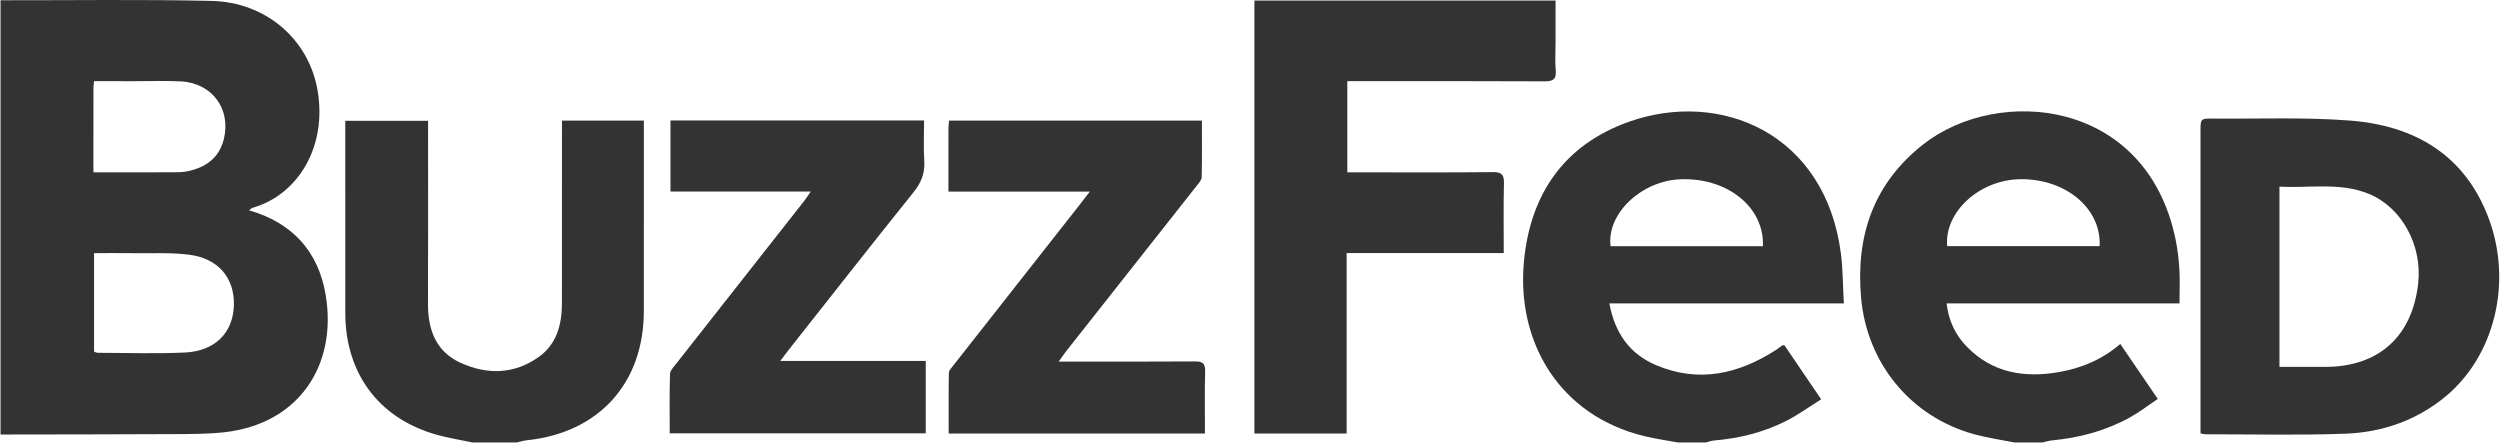
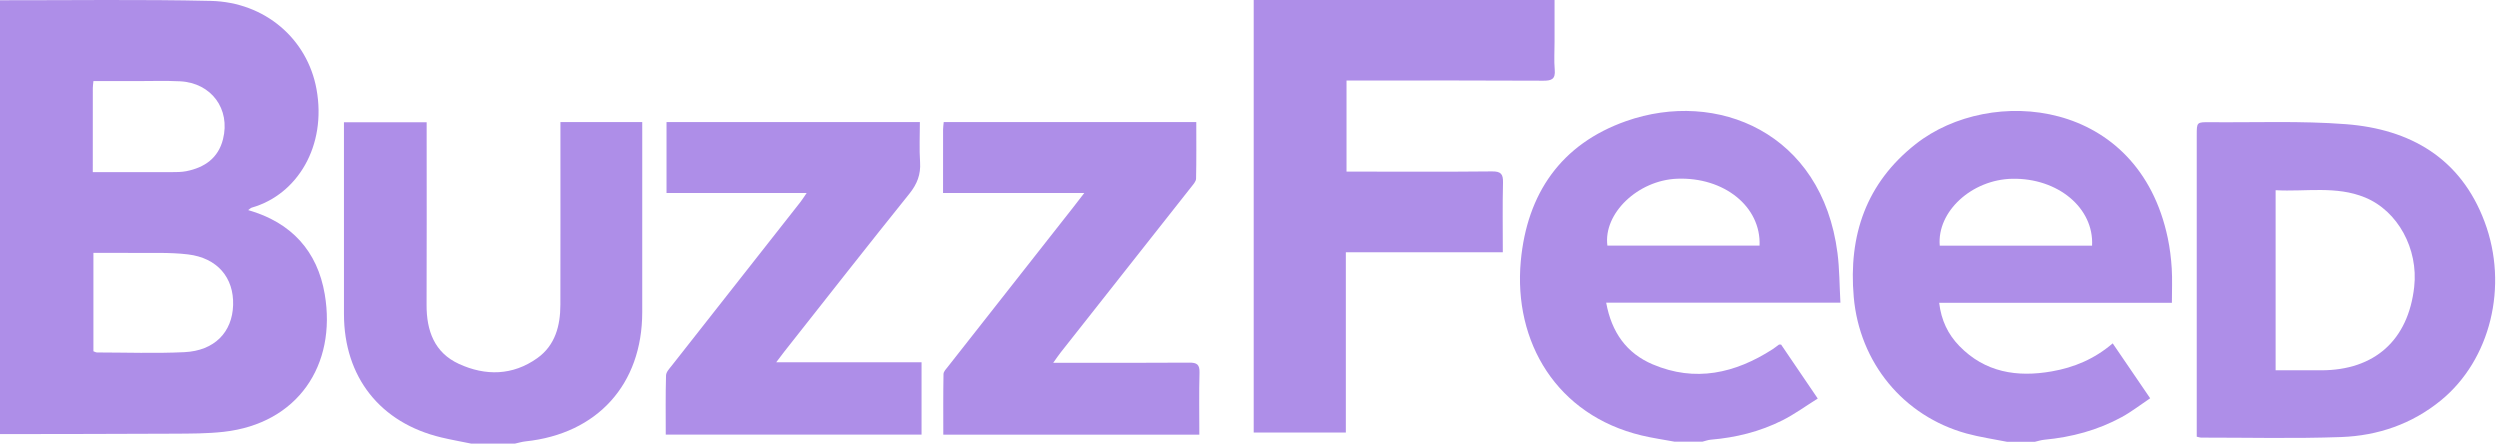
- <svg xmlns="http://www.w3.org/2000/svg" width="1255px" height="223px" viewBox="0 0 1255 223" version="1.1">
+ <svg xmlns="http://www.w3.org/2000/svg" width="169px" height="30px" viewBox="0 0 169 30" version="1.1">
  <defs />
  <g id="Page-1" stroke="none" stroke-width="1" fill="none" fill-rule="evenodd">
-     <g id="buzzfeed_logo" fill="#333333">
-       <g id="Group">
-         <path d="M0.27,0.128 C35.582,0.174 70.908,-0.356 106.203,0.453 C133.41,1.077 154.727,19.557 159.316,44.799 C164.51,73.373 149.684,97.771 126.812,104.318 C126.231,104.484 125.758,105.023 124.977,105.568 C146.778,111.809 159.792,126.239 163.455,147.857 C169.497,183.527 149.823,212.838 112.652,216.984 C104.408,217.903 96.037,217.879 87.723,217.922 C58.573,218.077 29.422,218.072 0.271,218.128 C0.27,145.461 0.27,72.795 0.27,0.128 Z M47.215,176.509 C47.821,176.717 48.425,177.105 49.029,177.106 C63.661,177.13 78.319,177.648 92.919,176.956 C108.027,176.239 117.01,166.954 117.411,153.271 C117.814,139.523 109.516,129.607 94.719,127.831 C85.367,126.708 75.813,127.222 66.349,127.09 C60.078,127.003 53.804,127.074 47.215,127.074 C47.215,143.738 47.215,159.803 47.215,176.509 Z M46.895,86.511 C60.535,86.511 73.486,86.534 86.437,86.491 C88.929,86.482 91.478,86.503 93.902,86.015 C103.047,84.179 109.934,79.49 112.329,69.958 C116.148,54.761 106.462,41.632 90.738,40.853 C83.427,40.492 76.086,40.753 68.758,40.746 C61.652,40.737 54.545,40.744 47.217,40.744 C47.072,42.318 46.907,43.278 46.906,44.238 C46.889,58.043 46.895,71.848 46.895,86.511 Z" id="Shape" />
-         <path d="M842.27,222.128 C836.75,221.101 831.172,220.314 825.719,219.007 C783.024,208.774 761.269,172.025 765,131.421 C768.125,97.422 785.263,72.566 817.909,61.059 C863.485,44.993 916.339,66.684 924.138,127.327 C925.168,135.339 925.117,143.49 925.607,152.296 L866.351,152.296 L807.907,152.296 C810.635,167.237 818.169,177.717 831.307,183.288 C852.655,192.342 872.654,187.829 891.51,175.693 C892.624,174.976 893.652,174.124 894.735,173.354 C894.842,173.278 895.052,173.344 895.807,173.344 C901.576,181.835 907.532,190.604 914.225,200.458 C908.154,204.245 902.553,208.349 896.435,211.424 C885.181,217.079 873.081,220.077 860.508,221.124 C859.077,221.243 857.681,221.783 856.269,222.128 L842.27,222.128 Z M884.981,123.6 C885.8,104.021 867.146,89.069 843.528,90.001 C823.881,90.776 806.417,107.413 808.514,123.6 L884.981,123.6 Z" id="Shape" />
-         <path d="M1011.27,222.128 C1004.478,220.761 997.575,219.795 990.912,217.957 C959.092,209.179 937.142,182.272 934.254,149.384 C931.528,118.363 940.52,92.073 965.422,72.503 C1003.158,42.848 1077.319,49.575 1092.05,119.74 C1093.106,124.768 1093.726,129.928 1094.044,135.058 C1094.383,140.506 1094.12,145.992 1094.12,152.294 L1035.6,152.294 L977.191,152.294 C978.208,161.064 981.615,168.117 987.266,173.95 C1000.199,187.298 1016.338,189.81 1033.776,186.75 C1044.89,184.799 1055.148,180.578 1064.379,172.668 C1070.592,181.775 1076.631,190.628 1083.203,200.262 C1078.303,203.541 1073.863,207.009 1068.986,209.677 C1056.864,216.309 1043.744,219.808 1030.006,221.094 C1028.409,221.243 1026.849,221.774 1025.271,222.127 C1020.603,222.128 1015.937,222.128 1011.27,222.128 Z M977.47,123.572 L1054.014,123.572 C1054.998,104.595 1036.784,89.52 1013.897,89.967 C993.588,90.362 976.007,106.424 977.47,123.572 Z" id="Shape" />
-         <path d="M237.27,222.128 C232.268,221.104 227.233,220.217 222.269,219.033 C191.521,211.705 173.358,188.689 173.331,157.051 C173.306,126.724 173.326,96.398 173.326,66.071 L173.326,60.637 L214.887,60.637 L214.887,66.428 C214.887,95.089 214.971,123.749 214.849,152.409 C214.793,165.409 218.769,176.418 231.088,182.075 C244.438,188.206 258.111,187.983 270.462,179.186 C279.508,172.744 282.066,162.885 282.085,152.291 C282.139,123.797 282.104,95.303 282.104,66.81 L282.104,60.544 L323.215,60.544 C323.215,62.342 323.216,64.252 323.216,66.161 C323.216,96.155 323.23,126.149 323.212,156.142 C323.191,192.336 300.664,217.215 264.561,221.008 C262.779,221.195 261.034,221.745 259.271,222.126 C251.937,222.128 244.603,222.128 237.27,222.128 Z" id="Shape" />
-         <path d="M629.708,217.628 L629.708,0.275 L780.886,0.275 L780.886,21.359 C780.886,26.025 780.573,30.718 780.974,35.35 C781.372,39.962 779.52,40.857 775.276,40.833 C745.447,40.663 715.616,40.743 685.786,40.743 L676.351,40.743 L676.351,86.511 L681.981,86.511 C704.479,86.511 726.978,86.64 749.473,86.404 C754.021,86.357 755.085,87.803 754.981,92.097 C754.702,103.549 754.885,115.012 754.885,127.038 L676.012,127.038 L676.012,217.627 C660.332,217.628 645.257,217.628 629.708,217.628 Z" id="Shape" />
-         <path d="M1104.653,217.543 L1104.653,211.825 C1104.653,163.184 1104.652,114.544 1104.655,65.902 C1104.655,59.517 1104.662,59.461 1111.252,59.522 C1134.062,59.732 1156.965,58.76 1179.656,60.517 C1211.991,63.019 1237.298,77.582 1249.279,109.5 C1261.454,141.933 1252.174,178.95 1227.435,199.229 C1212.86,211.176 1195.709,217.058 1177.236,217.725 C1153.779,218.573 1130.27,217.992 1106.784,218.01 C1106.307,218.011 1105.829,217.809 1104.653,217.543 Z M1144.289,184.183 C1152.256,184.183 1159.715,184.185 1167.173,184.183 C1194.012,184.175 1210.911,169.05 1213.919,142.345 C1216.078,123.171 1205.707,104.1 1189.19,97.329 C1174.641,91.367 1159.442,94.537 1144.29,93.694 C1144.289,124.143 1144.289,153.747 1144.289,184.183 Z" id="Shape" />
-         <path d="M407,96.14 L336.581,96.14 L336.581,60.474 L463.886,60.474 C463.886,67.203 463.548,73.965 463.985,80.679 C464.387,86.868 462.503,91.649 458.597,96.508 C437.424,122.856 416.585,149.469 395.637,175.996 C394.513,177.419 393.444,178.885 391.693,181.197 L464.731,181.197 L464.731,217.548 L336.194,217.548 C336.194,207.619 336.049,197.694 336.332,187.78 C336.381,186.078 338.091,184.305 339.296,182.771 C360.787,155.4 382.321,128.064 403.833,100.709 C404.729,99.568 405.493,98.322 407,96.14 Z" id="Shape" />
-         <path d="M476.108,96.18 C476.108,84.925 476.098,74.608 476.122,64.29 C476.124,63.152 476.313,62.014 476.447,60.538 L603.359,60.538 C603.359,70.127 603.464,79.562 603.247,88.99 C603.214,90.411 601.813,91.908 600.809,93.183 C578.956,120.915 557.068,148.619 535.199,176.338 C534.119,177.707 533.155,179.169 531.473,181.511 L537.844,181.511 C558.502,181.511 579.161,181.597 599.819,181.436 C603.657,181.406 605.09,182.349 604.978,186.44 C604.697,196.729 604.885,207.031 604.885,217.639 L476.231,217.639 C476.231,207.363 476.149,197.259 476.335,187.16 C476.358,185.895 477.686,184.572 478.591,183.42 C499.576,156.7 520.588,130.002 541.591,103.296 C543.195,101.255 544.765,99.187 547.086,96.179 C522.865,96.18 499.847,96.18 476.108,96.18 Z" id="Shape" />
+     <g id="Desktop-HD-Copy-9" transform="translate(-460, -3572)" fill-rule="nonzero" fill="#AE8EE8">
+       <g id="Group-5" transform="translate(460, 3572)">
+         <path d="M0,0.017 C4.75,0.023 9.503,-0.048 14.251,0.061 C17.911,0.145 20.779,2.631 21.396,6.027 C22.095,9.871 20.101,13.153 17.024,14.034 C16.945,14.056 16.882,14.129 16.777,14.202 C19.71,15.042 21.46,16.983 21.953,19.891 C22.766,24.69 20.119,28.633 15.119,29.191 C14.01,29.314 12.883,29.311 11.765,29.317 C7.843,29.338 3.922,29.337 0,29.345 C0,19.569 0,9.793 0,0.017 Z M6.315,23.746 C6.397,23.774 6.478,23.826 6.56,23.826 C8.528,23.829 10.5,23.899 12.464,23.806 C14.496,23.709 15.705,22.46 15.759,20.619 C15.813,18.77 14.697,17.436 12.706,17.197 C11.448,17.046 10.163,17.115 8.89,17.097 C8.046,17.086 7.202,17.095 6.315,17.095 L6.315,23.746 Z M6.272,11.638 C8.107,11.638 9.85,11.641 11.592,11.636 C11.927,11.634 12.27,11.637 12.596,11.572 C13.827,11.325 14.753,10.694 15.075,9.411 C15.589,7.367 14.286,5.601 12.171,5.496 C11.187,5.447 10.199,5.483 9.214,5.482 C8.258,5.48 7.302,5.481 6.316,5.481 C6.296,5.693 6.274,5.822 6.274,5.951 C6.272,7.809 6.272,9.666 6.272,11.638 Z" id="Shape" />
+         <path d="M113.2,29.857 C112.458,29.719 111.707,29.613 110.974,29.437 C105.23,28.06 102.303,23.116 102.805,17.654 C103.226,13.08 105.531,9.736 109.923,8.188 C116.054,6.027 123.165,8.945 124.214,17.103 C124.353,18.181 124.346,19.278 124.412,20.462 L116.44,20.462 L108.578,20.462 C108.945,22.472 109.958,23.882 111.726,24.632 C114.598,25.85 117.288,25.242 119.825,23.61 C119.975,23.513 120.113,23.399 120.258,23.295 C120.273,23.285 120.301,23.294 120.403,23.294 C121.179,24.436 121.98,25.616 122.88,26.941 C122.064,27.451 121.31,28.003 120.487,28.417 C118.973,29.177 117.345,29.581 115.654,29.722 C115.461,29.738 115.274,29.81 115.084,29.857 L113.2,29.857 Z M118.946,16.602 C119.056,13.968 116.547,11.956 113.37,12.082 C110.727,12.186 108.377,14.424 108.659,16.602 L118.946,16.602 Z" id="Shape" />
+         <path d="M135.674,29.865 C134.76,29.681 133.832,29.551 132.935,29.304 C128.655,28.123 125.702,24.503 125.313,20.079 C124.946,15.905 126.156,12.369 129.506,9.736 C134.583,5.746 144.56,6.651 146.541,16.091 C146.683,16.767 146.767,17.461 146.81,18.151 C146.855,18.884 146.82,19.622 146.82,20.47 L138.947,20.47 L131.089,20.47 C131.226,21.65 131.685,22.599 132.445,23.383 C134.185,25.179 136.356,25.517 138.702,25.105 C140.197,24.843 141.577,24.275 142.819,23.211 C143.655,24.436 144.467,25.627 145.351,26.923 C144.692,27.364 144.095,27.831 143.439,28.19 C141.808,29.082 140.043,29.553 138.195,29.726 C137.98,29.746 137.77,29.817 137.558,29.865 C136.93,29.865 136.302,29.865 135.674,29.865 Z M131.127,16.606 L141.424,16.606 C141.557,14.053 139.106,12.025 136.027,12.085 C133.295,12.138 130.93,14.299 131.127,16.606 Z" id="Shape" />
+         <path d="M31.853,29.988 C31.18,29.85 30.503,29.731 29.835,29.571 C25.699,28.586 23.255,25.489 23.252,21.233 C23.248,17.153 23.251,13.073 23.251,8.994 L23.251,8.263 L28.842,8.263 L28.842,9.042 C28.842,12.897 28.853,16.753 28.837,20.609 C28.83,22.357 29.364,23.838 31.022,24.599 C32.818,25.424 34.657,25.394 36.319,24.211 C37.536,23.344 37.88,22.018 37.882,20.593 C37.89,16.759 37.885,12.926 37.885,9.093 L37.885,8.25 L43.415,8.25 C43.415,8.492 43.416,8.749 43.416,9.006 C43.416,13.041 43.417,17.076 43.415,21.111 C43.412,25.98 40.382,29.327 35.525,29.837 C35.285,29.862 35.05,29.936 34.813,29.987 C33.826,29.988 32.84,29.988 31.853,29.988 Z" id="Shape" />
+         <path d="M84.75,29.24 L84.75,0 L105.088,0 L105.088,2.836 C105.088,3.464 105.046,4.095 105.1,4.719 C105.153,5.339 104.904,5.459 104.333,5.456 C100.32,5.433 96.307,5.444 92.294,5.444 L91.025,5.444 L91.025,11.601 L91.782,11.601 C94.809,11.601 97.836,11.619 100.862,11.587 C101.474,11.581 101.617,11.775 101.603,12.353 C101.565,13.893 101.59,15.435 101.59,17.053 L90.979,17.053 L90.979,29.24 C88.87,29.24 86.842,29.24 84.75,29.24 Z" id="Shape" />
+         <path d="M148.5,29.52 L148.5,28.75 C148.5,22.207 148.5,15.663 148.5,9.119 C148.5,8.26 148.501,8.253 149.388,8.261 C152.456,8.289 155.538,8.159 158.59,8.395 C162.94,8.732 166.345,10.691 167.956,14.985 C169.594,19.348 168.346,24.328 165.018,27.056 C163.057,28.663 160.75,29.454 158.265,29.544 C155.109,29.658 151.946,29.58 148.787,29.582 C148.723,29.583 148.658,29.555 148.5,29.52 Z M153.832,25.032 C154.904,25.032 155.907,25.032 156.911,25.032 C160.521,25.031 162.795,22.996 163.199,19.403 C163.49,16.824 162.095,14.258 159.873,13.347 C157.915,12.545 155.871,12.972 153.832,12.858 C153.832,16.955 153.832,20.937 153.832,25.032 Z" id="Shape" />
+         <path d="M54.53,13.048 L45.057,13.048 L45.057,8.25 L62.183,8.25 C62.183,9.155 62.138,10.065 62.197,10.968 C62.251,11.801 61.997,12.444 61.472,13.098 C58.623,16.642 55.82,20.222 53.002,23.791 C52.851,23.983 52.707,24.18 52.471,24.491 L62.297,24.491 L62.297,29.381 L45.005,29.381 C45.005,28.045 44.985,26.71 45.024,25.376 C45.03,25.147 45.26,24.909 45.422,24.703 C48.313,21.02 51.21,17.343 54.104,13.663 C54.225,13.509 54.328,13.342 54.53,13.048 Z" id="Shape" />
+         <path d="M63.75,13.045 C63.75,11.531 63.749,10.143 63.752,8.755 C63.752,8.602 63.778,8.449 63.796,8.25 L80.869,8.25 C80.869,9.54 80.883,10.809 80.854,12.078 C80.85,12.269 80.661,12.47 80.526,12.642 C77.586,16.372 74.642,20.099 71.7,23.828 C71.554,24.013 71.425,24.209 71.198,24.524 L72.056,24.524 C74.835,24.524 77.614,24.536 80.393,24.514 C80.909,24.51 81.102,24.637 81.087,25.187 C81.049,26.572 81.075,27.958 81.075,29.385 L63.767,29.385 C63.767,28.002 63.756,26.643 63.781,25.284 C63.784,25.114 63.963,24.936 64.084,24.781 C66.907,21.187 69.734,17.595 72.56,14.002 C72.775,13.728 72.987,13.449 73.299,13.045 C70.04,13.045 66.944,13.045 63.75,13.045 Z" id="Shape" />
      </g>
    </g>
  </g>
</svg>
